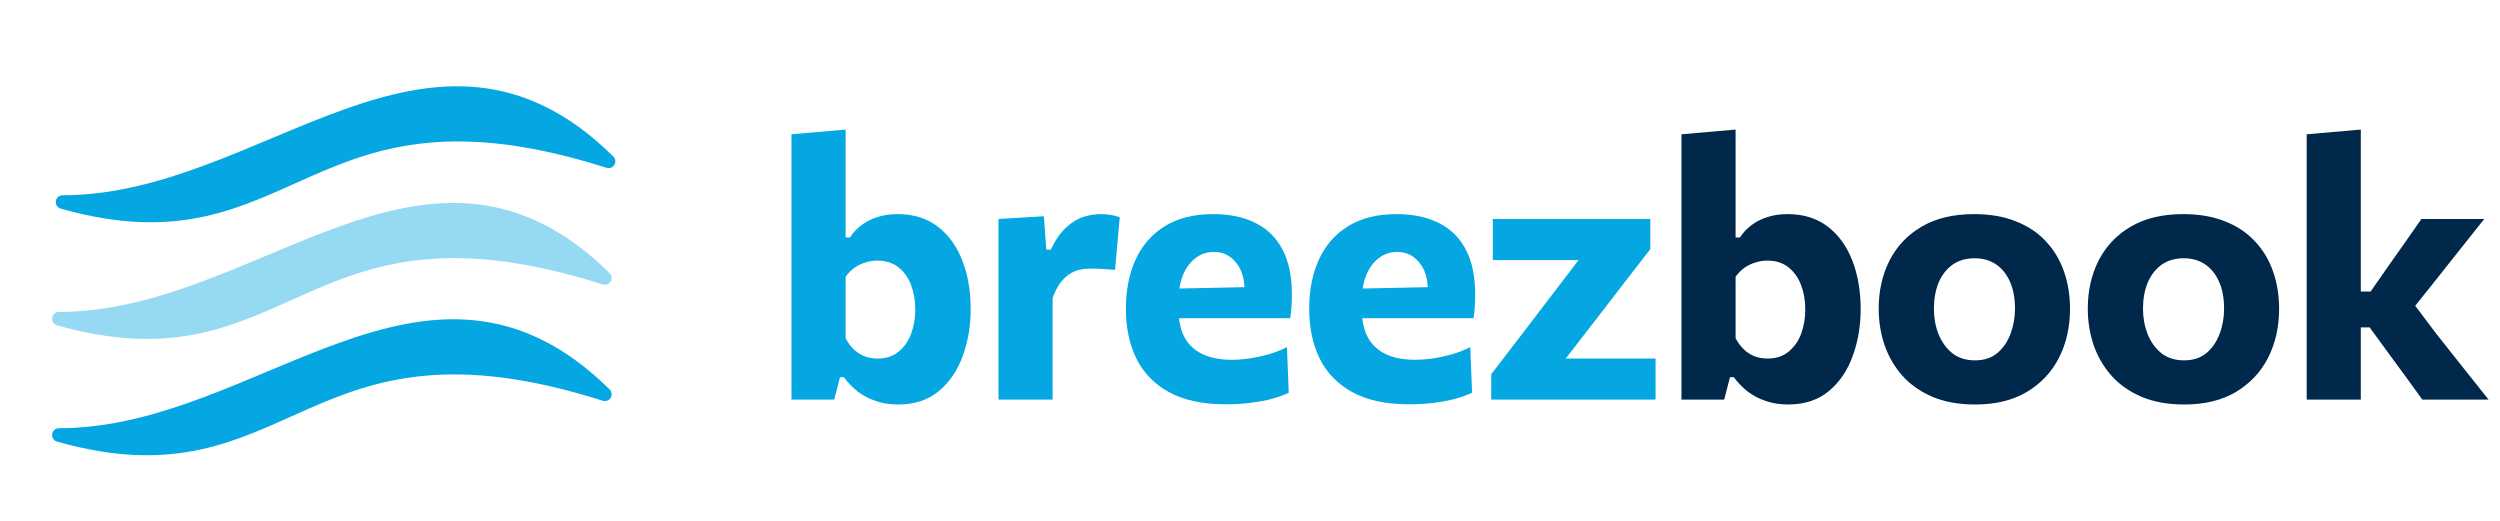
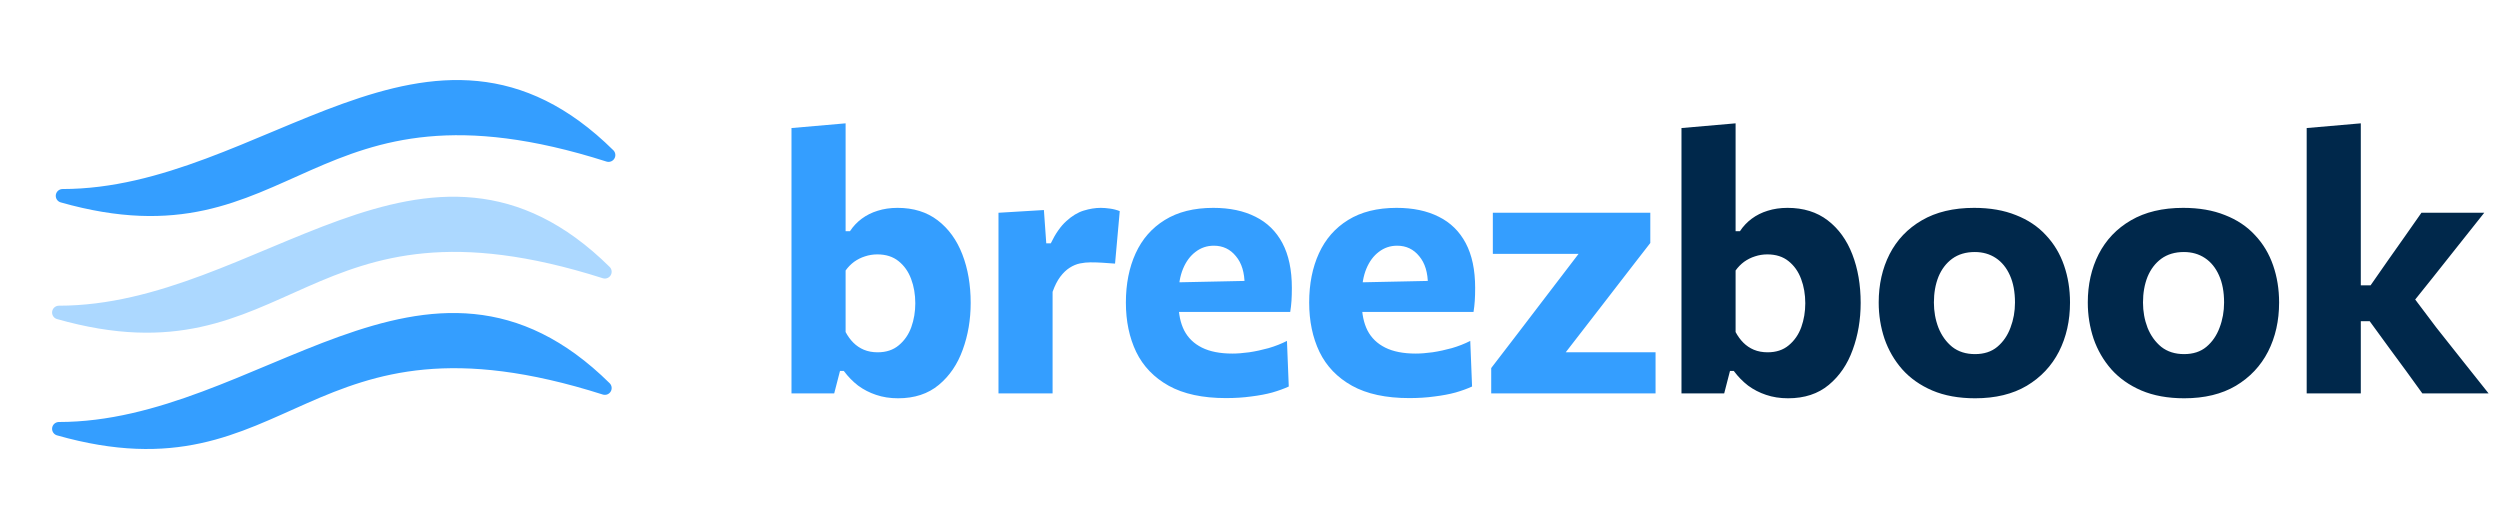
- <svg xmlns="http://www.w3.org/2000/svg" width="221" height="46" viewBox="0 0 221 46" fill="none">
-   <path d="M53.794 14.259C38.176 -1.163 23.427 17.863 5.531 17.863C26.029 23.683 26.897 5.691 53.794 14.259Z" fill="#04A7E2" stroke="#04A7E2" stroke-width="1.204" stroke-linecap="round" stroke-linejoin="round" />
-   <path d="M53.469 24.573C37.851 9.151 23.101 28.177 5.206 28.177C25.704 33.997 26.572 16.005 53.469 24.573Z" fill="#96D9F2" stroke="#96D9F2" stroke-width="1.204" stroke-linecap="round" stroke-linejoin="round" />
-   <path d="M53.469 34.854C37.851 19.432 23.101 38.458 5.206 38.458C25.704 44.278 26.572 26.286 53.469 34.854Z" fill="#04A7E2" stroke="#04A7E2" stroke-width="1.204" stroke-linecap="round" stroke-linejoin="round" />
-   <path d="M79.392 35.758C78.677 35.758 78.027 35.657 77.44 35.455C76.864 35.263 76.336 34.99 75.856 34.639C75.387 34.276 74.965 33.844 74.592 33.343H74.256L73.744 35.327H69.968C69.968 34.185 69.968 33.081 69.968 32.014C69.968 30.937 69.968 29.737 69.968 28.415V19.535C69.968 18.233 69.968 16.948 69.968 15.678C69.968 14.399 69.968 13.129 69.968 11.87L74.752 11.454C74.752 12.713 74.752 14.009 74.752 15.342C74.752 16.665 74.752 18.062 74.752 19.535V20.991H75.136C75.413 20.564 75.76 20.196 76.176 19.887C76.592 19.577 77.061 19.343 77.584 19.183C78.117 19.012 78.704 18.927 79.344 18.927C80.752 18.927 81.936 19.294 82.896 20.03C83.856 20.767 84.581 21.769 85.072 23.038C85.563 24.308 85.808 25.737 85.808 27.326C85.808 28.809 85.573 30.191 85.104 31.471C84.645 32.751 83.941 33.785 82.992 34.575C82.043 35.364 80.843 35.758 79.392 35.758ZM77.584 31.695C78.341 31.695 78.965 31.486 79.456 31.07C79.957 30.654 80.325 30.121 80.56 29.471C80.795 28.809 80.912 28.105 80.912 27.358C80.912 26.58 80.789 25.865 80.544 25.215C80.299 24.553 79.925 24.025 79.424 23.631C78.933 23.236 78.309 23.038 77.552 23.038C77.179 23.038 76.816 23.097 76.464 23.215C76.123 23.321 75.803 23.481 75.504 23.695C75.216 23.908 74.965 24.164 74.752 24.462V29.902C74.944 30.265 75.173 30.58 75.44 30.846C75.707 31.113 76.016 31.321 76.368 31.471C76.731 31.62 77.136 31.695 77.584 31.695ZM88.266 35.327C88.266 34.185 88.266 33.081 88.266 32.014C88.266 30.937 88.266 29.737 88.266 28.415V26.814C88.266 25.588 88.266 24.356 88.266 23.119C88.266 21.881 88.266 20.628 88.266 19.358L92.281 19.119L92.49 22.062H92.889C93.305 21.198 93.764 20.543 94.266 20.095C94.767 19.636 95.279 19.326 95.802 19.166C96.324 19.006 96.826 18.927 97.305 18.927C97.551 18.927 97.823 18.948 98.121 18.991C98.431 19.033 98.719 19.108 98.986 19.215L98.57 23.855C98.153 23.823 97.78 23.796 97.45 23.774C97.119 23.753 96.767 23.742 96.394 23.742C96.095 23.742 95.785 23.774 95.466 23.838C95.156 23.902 94.852 24.03 94.553 24.223C94.255 24.415 93.978 24.681 93.722 25.023C93.466 25.364 93.242 25.806 93.049 26.351V28.671C93.049 29.865 93.049 30.991 93.049 32.047C93.049 33.092 93.049 34.185 93.049 35.327H88.266ZM108.375 35.742C106.317 35.742 104.631 35.38 103.319 34.654C102.018 33.929 101.058 32.932 100.439 31.663C99.832 30.393 99.528 28.937 99.528 27.294C99.528 25.652 99.816 24.201 100.391 22.942C100.967 21.684 101.826 20.703 102.967 19.998C104.119 19.284 105.549 18.927 107.255 18.927C108.706 18.927 109.949 19.188 110.983 19.71C112.018 20.223 112.813 21.001 113.368 22.047C113.922 23.092 114.2 24.409 114.2 25.998C114.2 26.425 114.189 26.804 114.168 27.134C114.146 27.465 114.109 27.796 114.056 28.127L109.96 26.575C109.981 26.436 109.997 26.292 110.007 26.142C110.018 25.993 110.023 25.855 110.023 25.727C110.023 24.649 109.767 23.806 109.255 23.198C108.754 22.58 108.104 22.27 107.304 22.27C106.695 22.27 106.157 22.452 105.687 22.814C105.218 23.166 104.85 23.663 104.583 24.302C104.317 24.942 104.183 25.705 104.183 26.59V27.375C104.183 28.302 104.349 29.097 104.679 29.759C105.021 30.42 105.543 30.927 106.247 31.279C106.951 31.631 107.853 31.806 108.951 31.806C109.378 31.806 109.869 31.769 110.424 31.695C110.989 31.609 111.559 31.486 112.135 31.326C112.722 31.156 113.266 30.942 113.767 30.686L113.927 34.718C113.512 34.91 113.026 35.087 112.472 35.246C111.928 35.396 111.309 35.513 110.615 35.599C109.922 35.694 109.175 35.742 108.375 35.742ZM101.367 28.127V25.567L111.271 25.358L114.056 26.142V28.127H101.367ZM124.579 35.742C122.521 35.742 120.835 35.38 119.523 34.654C118.222 33.929 117.262 32.932 116.643 31.663C116.035 30.393 115.731 28.937 115.731 27.294C115.731 25.652 116.019 24.201 116.595 22.942C117.171 21.684 118.03 20.703 119.171 19.998C120.323 19.284 121.753 18.927 123.459 18.927C124.91 18.927 126.153 19.188 127.187 19.71C128.222 20.223 129.017 21.001 129.571 22.047C130.126 23.092 130.403 24.409 130.403 25.998C130.403 26.425 130.393 26.804 130.371 27.134C130.35 27.465 130.313 27.796 130.259 28.127L126.163 26.575C126.185 26.436 126.201 26.292 126.211 26.142C126.222 25.993 126.227 25.855 126.227 25.727C126.227 24.649 125.971 23.806 125.459 23.198C124.958 22.58 124.307 22.27 123.507 22.27C122.899 22.27 122.361 22.452 121.891 22.814C121.422 23.166 121.054 23.663 120.787 24.302C120.521 24.942 120.387 25.705 120.387 26.59V27.375C120.387 28.302 120.553 29.097 120.883 29.759C121.225 30.42 121.747 30.927 122.451 31.279C123.155 31.631 124.057 31.806 125.155 31.806C125.582 31.806 126.073 31.769 126.627 31.695C127.193 31.609 127.763 31.486 128.339 31.326C128.926 31.156 129.47 30.942 129.971 30.686L130.131 34.718C129.715 34.91 129.23 35.087 128.675 35.246C128.131 35.396 127.513 35.513 126.819 35.599C126.126 35.694 125.379 35.742 124.579 35.742ZM117.571 28.127V25.567L127.475 25.358L130.259 26.142V28.127H117.571ZM131.823 35.327V33.087C132.612 32.052 133.386 31.044 134.143 30.062C134.9 29.07 135.626 28.121 136.319 27.215L140.623 21.582L141.199 22.991H138.127C137.615 22.991 137.007 22.991 136.303 22.991C135.61 22.991 134.884 22.991 134.127 22.991C133.37 22.991 132.65 22.991 131.967 22.991V19.358H145.887V22.03C145.514 22.511 145.087 23.06 144.607 23.678C144.138 24.287 143.647 24.921 143.135 25.582C142.634 26.233 142.148 26.863 141.679 27.471L137.519 32.846L137.071 31.695H140.431C140.943 31.695 141.54 31.695 142.223 31.695C142.906 31.695 143.61 31.695 144.335 31.695C145.06 31.695 145.732 31.695 146.351 31.695V35.327H131.823Z" fill="#04A7E2" />
-   <path d="M158.067 35.758C157.352 35.758 156.702 35.657 156.115 35.455C155.539 35.263 155.011 34.99 154.531 34.639C154.062 34.276 153.64 33.844 153.267 33.343H152.931L152.419 35.327H148.643C148.643 34.185 148.643 33.081 148.643 32.014C148.643 30.937 148.643 29.737 148.643 28.415V19.535C148.643 18.233 148.643 16.948 148.643 15.678C148.643 14.399 148.643 13.129 148.643 11.87L153.427 11.454C153.427 12.713 153.427 14.009 153.427 15.342C153.427 16.665 153.427 18.062 153.427 19.535V20.991H153.811C154.088 20.564 154.435 20.196 154.851 19.887C155.267 19.577 155.736 19.343 156.259 19.183C156.792 19.012 157.379 18.927 158.019 18.927C159.427 18.927 160.611 19.294 161.571 20.03C162.531 20.767 163.256 21.769 163.747 23.038C164.238 24.308 164.483 25.737 164.483 27.326C164.483 28.809 164.248 30.191 163.779 31.471C163.32 32.751 162.616 33.785 161.667 34.575C160.718 35.364 159.518 35.758 158.067 35.758ZM156.259 31.695C157.016 31.695 157.64 31.486 158.131 31.07C158.632 30.654 159 30.121 159.235 29.471C159.47 28.809 159.587 28.105 159.587 27.358C159.587 26.58 159.464 25.865 159.219 25.215C158.974 24.553 158.6 24.025 158.099 23.631C157.608 23.236 156.984 23.038 156.227 23.038C155.854 23.038 155.491 23.097 155.139 23.215C154.798 23.321 154.478 23.481 154.179 23.695C153.891 23.908 153.64 24.164 153.427 24.462V29.902C153.619 30.265 153.848 30.58 154.115 30.846C154.382 31.113 154.691 31.321 155.043 31.471C155.406 31.62 155.811 31.695 156.259 31.695ZM174.605 35.758C173.154 35.758 171.89 35.529 170.813 35.071C169.746 34.612 168.861 33.988 168.157 33.199C167.463 32.409 166.941 31.508 166.589 30.494C166.247 29.471 166.077 28.404 166.077 27.294C166.077 25.705 166.397 24.281 167.037 23.023C167.687 21.753 168.637 20.756 169.885 20.03C171.143 19.294 172.685 18.927 174.509 18.927C175.917 18.927 177.149 19.14 178.205 19.567C179.271 19.983 180.157 20.575 180.861 21.343C181.575 22.1 182.109 22.991 182.461 24.015C182.813 25.028 182.989 26.121 182.989 27.294C182.989 28.905 182.663 30.351 182.013 31.631C181.362 32.9 180.413 33.908 179.165 34.654C177.917 35.391 176.397 35.758 174.605 35.758ZM174.589 31.855C175.389 31.855 176.045 31.641 176.557 31.215C177.079 30.777 177.469 30.212 177.725 29.518C177.991 28.825 178.125 28.084 178.125 27.294C178.125 26.356 177.975 25.556 177.677 24.895C177.378 24.223 176.962 23.71 176.429 23.358C175.895 23.006 175.277 22.831 174.573 22.831C173.783 22.831 173.117 23.028 172.573 23.422C172.039 23.817 171.634 24.351 171.357 25.023C171.09 25.695 170.957 26.452 170.957 27.294C170.957 28.084 171.09 28.825 171.357 29.518C171.634 30.212 172.039 30.777 172.573 31.215C173.117 31.641 173.789 31.855 174.589 31.855ZM193.089 35.758C191.639 35.758 190.375 35.529 189.297 35.071C188.231 34.612 187.345 33.988 186.641 33.199C185.948 32.409 185.425 31.508 185.073 30.494C184.732 29.471 184.561 28.404 184.561 27.294C184.561 25.705 184.881 24.281 185.521 23.023C186.172 21.753 187.121 20.756 188.369 20.03C189.628 19.294 191.169 18.927 192.993 18.927C194.401 18.927 195.633 19.14 196.689 19.567C197.756 19.983 198.641 20.575 199.345 21.343C200.06 22.1 200.593 22.991 200.945 24.015C201.297 25.028 201.473 26.121 201.473 27.294C201.473 28.905 201.148 30.351 200.497 31.631C199.847 32.9 198.897 33.908 197.649 34.654C196.401 35.391 194.881 35.758 193.089 35.758ZM193.073 31.855C193.873 31.855 194.529 31.641 195.041 31.215C195.564 30.777 195.953 30.212 196.209 29.518C196.476 28.825 196.609 28.084 196.609 27.294C196.609 26.356 196.46 25.556 196.161 24.895C195.863 24.223 195.447 23.71 194.913 23.358C194.38 23.006 193.761 22.831 193.057 22.831C192.268 22.831 191.601 23.028 191.057 23.422C190.524 23.817 190.119 24.351 189.841 25.023C189.575 25.695 189.441 26.452 189.441 27.294C189.441 28.084 189.575 28.825 189.841 29.518C190.119 30.212 190.524 30.777 191.057 31.215C191.601 31.641 192.273 31.855 193.073 31.855ZM214.135 35.327C213.665 34.665 213.191 34.009 212.711 33.358C212.231 32.708 211.756 32.062 211.287 31.422L209.479 28.942H208.279V25.774H209.559L211.143 23.503C211.633 22.82 212.119 22.132 212.599 21.439C213.089 20.735 213.575 20.041 214.055 19.358H219.607C218.839 20.329 218.076 21.289 217.319 22.238C216.561 23.188 215.804 24.142 215.047 25.102L212.791 27.919L212.583 25.806L215.367 29.503C216.145 30.473 216.919 31.449 217.687 32.431C218.455 33.401 219.223 34.367 219.991 35.327H214.135ZM203.911 35.327C203.911 34.185 203.911 33.081 203.911 32.014C203.911 30.937 203.911 29.737 203.911 28.415V19.535C203.911 18.233 203.911 16.948 203.911 15.678C203.911 14.409 203.911 13.14 203.911 11.87L208.695 11.454C208.695 12.713 208.695 14.009 208.695 15.342C208.695 16.665 208.695 18.062 208.695 19.535V29.343C208.695 30.42 208.695 31.433 208.695 32.383C208.695 33.321 208.695 34.303 208.695 35.327H203.911Z" fill="#00284B" />
+ <svg xmlns="http://www.w3.org/2000/svg" width="221" height="45" viewBox="0 0 221 45" fill="none">
+   <path d="M53.794 13.708C38.176 -1.714 23.427 17.312 5.531 17.312C26.029 23.132 26.897 5.14 53.794 13.708Z" fill="#349EFF" stroke="#349EFF" stroke-width="1.204" stroke-linecap="round" stroke-linejoin="round" />
+   <path d="M53.469 24.022C37.851 8.6 23.101 27.626 5.206 27.626C25.704 33.446 26.572 15.454 53.469 24.022Z" fill="#ACD8FF" stroke="#ACD8FF" stroke-width="1.204" stroke-linecap="round" stroke-linejoin="round" />
+   <path d="M53.469 34.303C37.851 18.881 23.101 37.907 5.206 37.907C25.704 43.727 26.572 25.735 53.469 34.303Z" fill="#349EFF" stroke="#349EFF" stroke-width="1.204" stroke-linecap="round" stroke-linejoin="round" />
+   <path d="M79.392 35.208C78.677 35.208 78.027 35.106 77.44 34.904C76.864 34.712 76.336 34.44 75.856 34.087C75.387 33.725 74.965 33.293 74.592 32.791H74.256L73.744 34.776H69.968C69.968 33.634 69.968 32.53 69.968 31.463C69.968 30.386 69.968 29.186 69.968 27.863V18.983C69.968 17.682 69.968 16.397 69.968 15.127C69.968 13.848 69.968 12.578 69.968 11.319L74.752 10.903C74.752 12.162 74.752 13.458 74.752 14.791C74.752 16.114 74.752 17.512 74.752 18.983V20.439H75.136C75.413 20.013 75.76 19.645 76.176 19.335C76.592 19.026 77.061 18.791 77.584 18.631C78.117 18.461 78.704 18.375 79.344 18.375C80.752 18.375 81.936 18.744 82.896 19.48C83.856 20.215 84.581 21.218 85.072 22.488C85.563 23.757 85.808 25.186 85.808 26.776C85.808 28.258 85.573 29.64 85.104 30.919C84.645 32.2 83.941 33.234 82.992 34.023C82.043 34.813 80.843 35.208 79.392 35.208ZM77.584 31.143C78.341 31.143 78.965 30.936 79.456 30.52C79.957 30.104 80.325 29.57 80.56 28.919C80.795 28.258 80.912 27.554 80.912 26.808C80.912 26.029 80.789 25.314 80.544 24.663C80.299 24.002 79.925 23.474 79.424 23.079C78.933 22.685 78.309 22.488 77.552 22.488C77.179 22.488 76.816 22.546 76.464 22.663C76.123 22.77 75.803 22.93 75.504 23.143C75.216 23.357 74.965 23.613 74.752 23.912V29.352C74.944 29.714 75.173 30.029 75.44 30.296C75.707 30.562 76.016 30.77 76.368 30.919C76.731 31.069 77.136 31.143 77.584 31.143ZM88.266 34.776C88.266 33.634 88.266 32.53 88.266 31.463C88.266 30.386 88.266 29.186 88.266 27.863V26.264C88.266 25.037 88.266 23.805 88.266 22.567C88.266 21.33 88.266 20.077 88.266 18.808L92.281 18.567L92.49 21.512H92.889C93.305 20.648 93.764 19.991 94.266 19.544C94.767 19.085 95.279 18.776 95.802 18.616C96.324 18.456 96.826 18.375 97.305 18.375C97.551 18.375 97.823 18.397 98.121 18.439C98.431 18.482 98.719 18.557 98.986 18.663L98.57 23.303C98.153 23.271 97.78 23.245 97.45 23.224C97.119 23.202 96.767 23.192 96.394 23.192C96.095 23.192 95.785 23.224 95.466 23.288C95.156 23.352 94.852 23.48 94.553 23.672C94.255 23.863 93.978 24.13 93.722 24.471C93.466 24.813 93.242 25.256 93.049 25.799V28.119C93.049 29.314 93.049 30.439 93.049 31.495C93.049 32.541 93.049 33.634 93.049 34.776H88.266ZM108.375 35.191C106.317 35.191 104.631 34.829 103.319 34.103C102.018 33.378 101.058 32.381 100.439 31.111C99.832 29.842 99.528 28.386 99.528 26.744C99.528 25.101 99.816 23.65 100.391 22.392C100.967 21.133 101.826 20.151 102.967 19.448C104.119 18.733 105.549 18.375 107.255 18.375C108.706 18.375 109.949 18.637 110.983 19.16C112.018 19.672 112.813 20.45 113.368 21.495C113.922 22.541 114.2 23.858 114.2 25.448C114.2 25.874 114.189 26.253 114.168 26.584C114.146 26.914 114.109 27.245 114.056 27.576L109.96 26.023C109.981 25.885 109.997 25.741 110.007 25.591C110.018 25.442 110.023 25.303 110.023 25.175C110.023 24.098 109.767 23.256 109.255 22.648C108.754 22.029 108.104 21.72 107.304 21.72C106.695 21.72 106.157 21.901 105.687 22.264C105.218 22.616 104.85 23.111 104.583 23.752C104.317 24.392 104.183 25.154 104.183 26.04V26.823C104.183 27.752 104.349 28.546 104.679 29.207C105.021 29.869 105.543 30.375 106.247 30.727C106.951 31.079 107.853 31.256 108.951 31.256C109.378 31.256 109.869 31.218 110.424 31.143C110.989 31.058 111.559 30.936 112.135 30.776C112.722 30.605 113.266 30.392 113.767 30.136L113.927 34.167C113.512 34.359 113.026 34.535 112.472 34.696C111.928 34.845 111.309 34.962 110.615 35.047C109.922 35.144 109.175 35.191 108.375 35.191ZM101.367 27.576V25.015L111.271 24.808L114.056 25.591V27.576H101.367ZM124.579 35.191C122.521 35.191 120.835 34.829 119.523 34.103C118.222 33.378 117.262 32.381 116.643 31.111C116.035 29.842 115.731 28.386 115.731 26.744C115.731 25.101 116.019 23.65 116.595 22.392C117.171 21.133 118.03 20.151 119.171 19.448C120.323 18.733 121.753 18.375 123.459 18.375C124.91 18.375 126.153 18.637 127.187 19.16C128.222 19.672 129.017 20.45 129.571 21.495C130.126 22.541 130.403 23.858 130.403 25.448C130.403 25.874 130.393 26.253 130.371 26.584C130.35 26.914 130.313 27.245 130.259 27.576L126.163 26.023C126.185 25.885 126.201 25.741 126.211 25.591C126.222 25.442 126.227 25.303 126.227 25.175C126.227 24.098 125.971 23.256 125.459 22.648C124.958 22.029 124.307 21.72 123.507 21.72C122.899 21.72 122.361 21.901 121.891 22.264C121.422 22.616 121.054 23.111 120.787 23.752C120.521 24.392 120.387 25.154 120.387 26.04V26.823C120.387 27.752 120.553 28.546 120.883 29.207C121.225 29.869 121.747 30.375 122.451 30.727C123.155 31.079 124.057 31.256 125.155 31.256C125.582 31.256 126.073 31.218 126.627 31.143C127.193 31.058 127.763 30.936 128.339 30.776C128.926 30.605 129.47 30.392 129.971 30.136L130.131 34.167C129.715 34.359 129.23 34.535 128.675 34.696C128.131 34.845 127.513 34.962 126.819 35.047C126.126 35.144 125.379 35.191 124.579 35.191ZM117.571 27.576V25.015L127.475 24.808L130.259 25.591V27.576H117.571ZM131.823 34.776V32.535C132.612 31.501 133.386 30.493 134.143 29.512C134.9 28.52 135.626 27.57 136.319 26.663L140.623 21.032L141.199 22.439H138.127C137.615 22.439 137.007 22.439 136.303 22.439C135.61 22.439 134.884 22.439 134.127 22.439C133.37 22.439 132.65 22.439 131.967 22.439V18.808H145.887V21.48C145.514 21.959 145.087 22.509 144.607 23.128C144.138 23.735 143.647 24.37 143.135 25.032C142.634 25.682 142.148 26.311 141.679 26.919L137.519 32.295L137.071 31.143H140.431C140.943 31.143 141.54 31.143 142.223 31.143C142.906 31.143 143.61 31.143 144.335 31.143C145.06 31.143 145.732 31.143 146.351 31.143V34.776H131.823Z" fill="#349EFF" />
+   <path d="M158.067 35.208C157.352 35.208 156.702 35.106 156.115 34.904C155.539 34.712 155.011 34.44 154.531 34.087C154.062 33.725 153.64 33.293 153.267 32.791H152.931L152.419 34.776H148.643C148.643 33.634 148.643 32.53 148.643 31.463C148.643 30.386 148.643 29.186 148.643 27.863V18.983C148.643 17.682 148.643 16.397 148.643 15.127C148.643 13.848 148.643 12.578 148.643 11.319L153.427 10.903C153.427 12.162 153.427 13.458 153.427 14.791C153.427 16.114 153.427 17.512 153.427 18.983V20.439H153.811C154.088 20.013 154.435 19.645 154.851 19.335C155.267 19.026 155.736 18.791 156.259 18.631C156.792 18.461 157.379 18.375 158.019 18.375C159.427 18.375 160.611 18.744 161.571 19.48C162.531 20.215 163.256 21.218 163.747 22.488C164.238 23.757 164.483 25.186 164.483 26.776C164.483 28.258 164.248 29.64 163.779 30.919C163.32 32.2 162.616 33.234 161.667 34.023C160.718 34.813 159.518 35.208 158.067 35.208ZM156.259 31.143C157.016 31.143 157.64 30.936 158.131 30.52C158.632 30.104 159 29.57 159.235 28.919C159.47 28.258 159.587 27.554 159.587 26.808C159.587 26.029 159.464 25.314 159.219 24.663C158.974 24.002 158.6 23.474 158.099 23.079C157.608 22.685 156.984 22.488 156.227 22.488C155.854 22.488 155.491 22.546 155.139 22.663C154.798 22.77 154.478 22.93 154.179 23.143C153.891 23.357 153.64 23.613 153.427 23.912V29.352C153.619 29.714 153.848 30.029 154.115 30.296C154.382 30.562 154.691 30.77 155.043 30.919C155.406 31.069 155.811 31.143 156.259 31.143ZM174.605 35.208C173.154 35.208 171.89 34.978 170.813 34.52C169.746 34.061 168.861 33.437 168.157 32.648C167.463 31.858 166.941 30.957 166.589 29.944C166.247 28.919 166.077 27.853 166.077 26.744C166.077 25.154 166.397 23.73 167.037 22.471C167.687 21.202 168.637 20.205 169.885 19.48C171.143 18.744 172.685 18.375 174.509 18.375C175.917 18.375 177.149 18.589 178.205 19.015C179.271 19.431 180.157 20.023 180.861 20.791C181.575 21.549 182.109 22.439 182.461 23.463C182.813 24.477 182.989 25.57 182.989 26.744C182.989 28.354 182.663 29.799 182.013 31.079C181.362 32.349 180.413 33.357 179.165 34.103C177.917 34.84 176.397 35.208 174.605 35.208ZM174.589 31.303C175.389 31.303 176.045 31.09 176.557 30.663C177.079 30.226 177.469 29.661 177.725 28.968C177.991 28.274 178.125 27.533 178.125 26.744C178.125 25.805 177.975 25.005 177.677 24.343C177.378 23.672 176.962 23.16 176.429 22.808C175.895 22.456 175.277 22.279 174.573 22.279C173.783 22.279 173.117 22.477 172.573 22.872C172.039 23.266 171.634 23.799 171.357 24.471C171.09 25.143 170.957 25.901 170.957 26.744C170.957 27.533 171.09 28.274 171.357 28.968C171.634 29.661 172.039 30.226 172.573 30.663C173.117 31.09 173.789 31.303 174.589 31.303ZM193.089 35.208C191.639 35.208 190.375 34.978 189.297 34.52C188.231 34.061 187.345 33.437 186.641 32.648C185.948 31.858 185.425 30.957 185.073 29.944C184.732 28.919 184.561 27.853 184.561 26.744C184.561 25.154 184.881 23.73 185.521 22.471C186.172 21.202 187.121 20.205 188.369 19.48C189.628 18.744 191.169 18.375 192.993 18.375C194.401 18.375 195.633 18.589 196.689 19.015C197.756 19.431 198.641 20.023 199.345 20.791C200.06 21.549 200.593 22.439 200.945 23.463C201.297 24.477 201.473 25.57 201.473 26.744C201.473 28.354 201.148 29.799 200.497 31.079C199.847 32.349 198.897 33.357 197.649 34.103C196.401 34.84 194.881 35.208 193.089 35.208ZM193.073 31.303C193.873 31.303 194.529 31.09 195.041 30.663C195.564 30.226 195.953 29.661 196.209 28.968C196.476 28.274 196.609 27.533 196.609 26.744C196.609 25.805 196.46 25.005 196.161 24.343C195.863 23.672 195.447 23.16 194.913 22.808C194.38 22.456 193.761 22.279 193.057 22.279C192.268 22.279 191.601 22.477 191.057 22.872C190.524 23.266 190.119 23.799 189.841 24.471C189.575 25.143 189.441 25.901 189.441 26.744C189.441 27.533 189.575 28.274 189.841 28.968C190.119 29.661 190.524 30.226 191.057 30.663C191.601 31.09 192.273 31.303 193.073 31.303ZM214.135 34.776C213.665 34.114 213.191 33.458 212.711 32.807C212.231 32.157 211.756 31.512 211.287 30.872L209.479 28.392H208.279V25.224H209.559L211.143 22.951C211.633 22.269 212.119 21.581 212.599 20.887C213.089 20.183 213.575 19.49 214.055 18.808H219.607C218.839 19.778 218.076 20.738 217.319 21.688C216.561 22.637 215.804 23.591 215.047 24.552L212.791 27.367L212.583 25.256L215.367 28.951C216.145 29.922 216.919 30.898 217.687 31.88C218.455 32.85 219.223 33.816 219.991 34.776H214.135ZM203.911 34.776C203.911 33.634 203.911 32.53 203.911 31.463C203.911 30.386 203.911 29.186 203.911 27.863V18.983C203.911 17.682 203.911 16.397 203.911 15.127C203.911 13.858 203.911 12.589 203.911 11.319L208.695 10.903C208.695 12.162 208.695 13.458 208.695 14.791C208.695 16.114 208.695 17.512 208.695 18.983V28.791C208.695 29.869 208.695 30.882 208.695 31.831C208.695 32.77 208.695 33.752 208.695 34.776H203.911Z" fill="#00284B" />
</svg>
